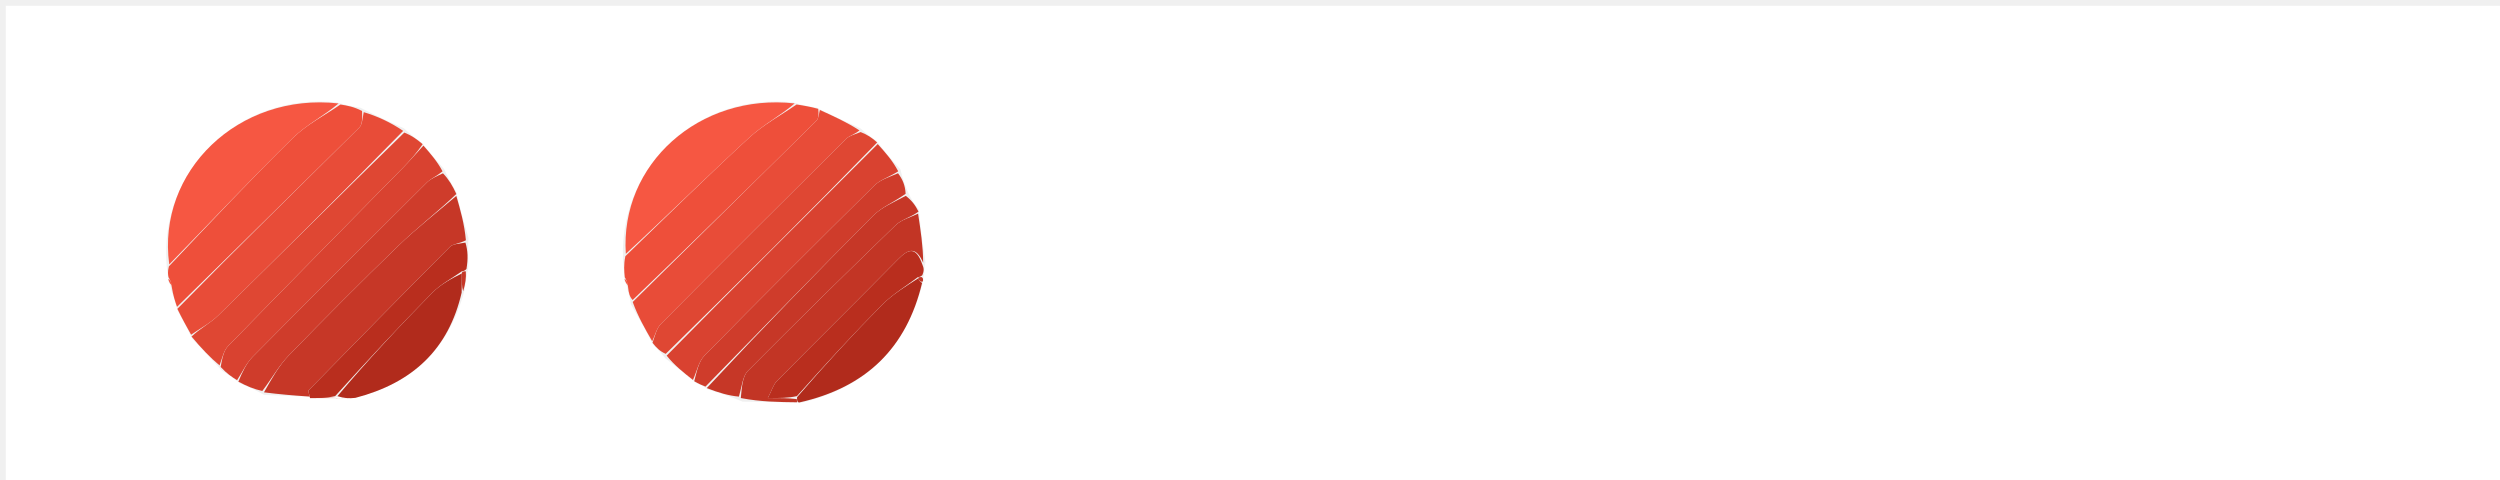
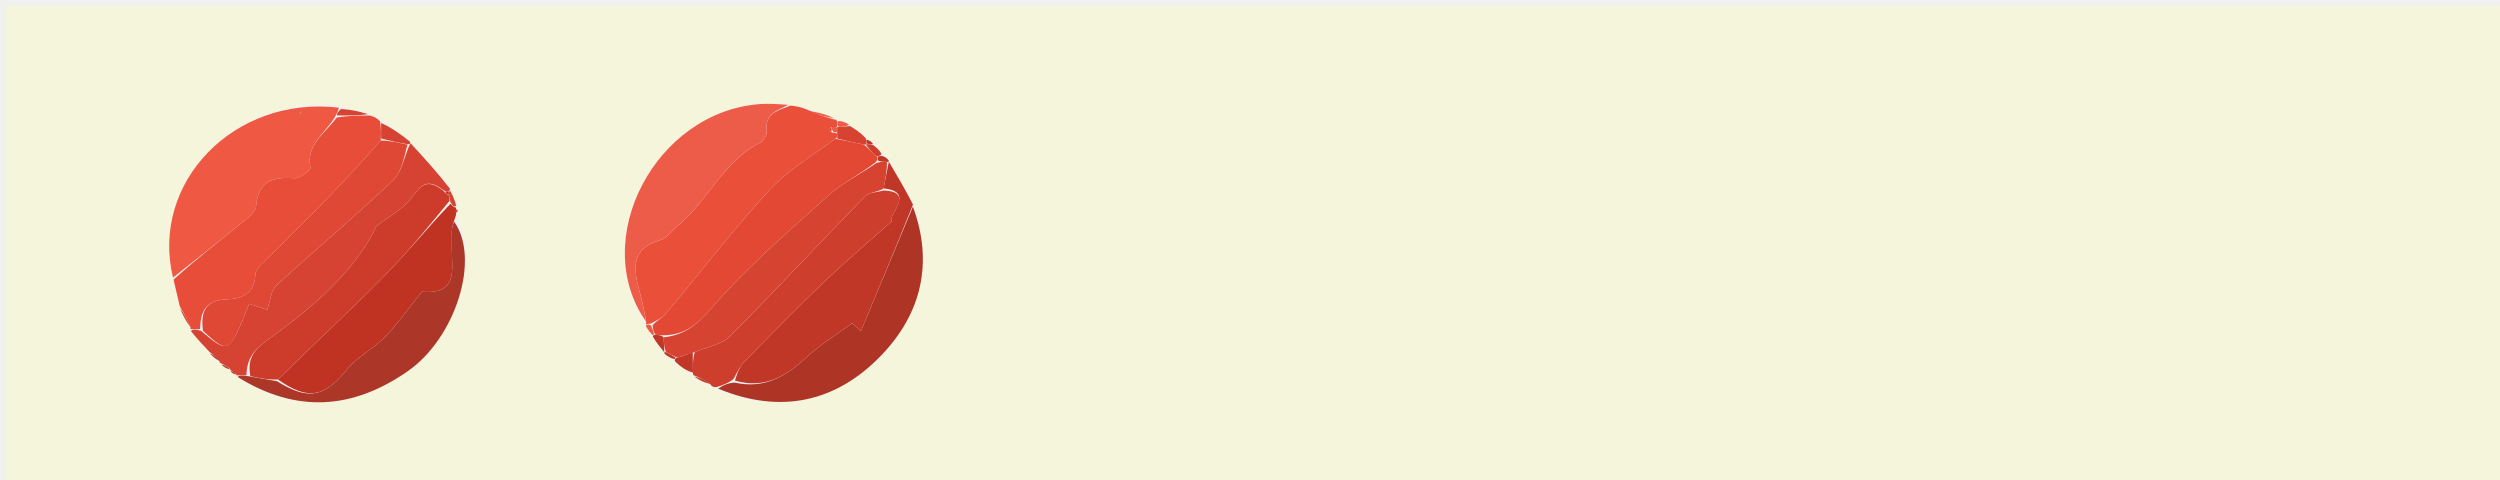
<svg xmlns="http://www.w3.org/2000/svg" version="1.1" id="Layer_1" x="0px" y="0px" width="100%" viewBox="0 0 433 83" enable-background="new 0 0 433 83" xml:space="preserve">
-   <path fill="#FFFFFF" opacity="1" stroke="none" d=" M324,84   C216,84 108.5,84 1,84   C1,56.333 1,28.667 1,1   C145.333,1 289.667,1 434,1   C434,28.667 434,56.333 434,84   C397.5,84 361,84 324,84  M160.09,47.35   C160.063,46.904 160.036,46.458 160.301,45.406   C159.871,42.605 159.441,39.804 159.157,36.314   C158.525,35.505 157.892,34.696 157.215,33.171   C156.777,32.115 156.338,31.06 155.955,29.338   C154.644,27.875 153.334,26.413 151.821,24.396   C151.026,23.863 150.232,23.331 149.02,22.225   C146.682,21.168 144.343,20.112 141.425,18.643   C140.274,18.461 139.123,18.279 137.309,17.727   C121.129,16.082 107.352,28.457 107.895,44.805   C108.001,45.878 108.108,46.95 108.13,48.638   C108.349,48.971 108.567,49.305 108.719,50.249   C108.895,50.835 109.071,51.422 109.264,52.693   C110.497,54.831 111.73,56.969 113.071,59.634   C113.682,60.233 114.293,60.832 115.234,62.048   C116.829,63.299 118.424,64.55 120.461,66.26   C121.035,66.494 121.609,66.729 122.641,67.468   C124.417,68.002 126.193,68.536 128.621,69.568   C131.764,69.604 134.908,69.64 138.791,69.747   C150.016,67.117 157.032,60.244 159.953,48.514   C159.918,48.337 159.883,48.161 160.09,47.35  M81.143,46.178   C81.087,44.789 81.032,43.4 81.136,41.221   C80.437,38.791 79.737,36.361 79.04,33.269   C78.385,32.172 77.73,31.074 76.925,29.302   C75.729,27.942 74.533,26.581 73.069,24.727   C72.163,24.086 71.258,23.446 69.956,22.227   C67.639,21.173 65.323,20.119 62.423,18.659   C61.272,18.473 60.121,18.286 58.307,17.733   C41.328,15.971 27.124,29.688 28.923,46.669   C29.012,47.12 29.1,47.57 29.105,48.644   C29.325,48.982 29.545,49.32 29.672,50.278   C30.001,51.234 30.329,52.191 30.781,53.835   C31.554,55.213 32.327,56.592 33.242,58.608   C34.835,60.283 36.429,61.958 38.401,64.157   C39.287,64.722 40.173,65.286 41.511,66.352   C42.737,66.877 43.963,67.402 45.766,68.397   C50.914,68.62 56.063,68.843 61.879,68.757   C71.5,66.317 77.711,60.47 80.474,50.242   C80.618,49.156 80.763,48.07 81.143,46.178  z" />
-   <path fill="#EE4F3A" opacity="1" stroke="none" d=" M58.97,18.1   C60.121,18.286 61.272,18.473 62.709,19.223   C62.756,20.562 62.752,21.575 62.243,22.079   C51.749,32.47 41.198,42.803 30.658,53.148   C30.329,52.191 30.001,51.234 29.74,49.659   C29.602,48.7 29.396,48.36 29.189,48.021   C29.1,47.57 29.012,47.12 29.249,46.134   C36.603,38.346 43.518,30.979 50.72,23.905   C53.088,21.581 56.199,20.013 58.97,18.1  z" />
-   <path fill="#C63727" opacity="1" stroke="none" d=" M61.211,69.066   C56.063,68.843 50.914,68.62 45.722,67.953   C47.115,65.509 48.333,63.297 50.029,61.549   C56.26,55.123 62.573,48.772 69.012,42.554   C72.177,39.498 75.684,36.795 79.037,33.931   C79.737,36.361 80.437,38.791 80.693,41.617   C79.469,42.243 78.448,42.233 77.945,42.739   C69.736,50.98 61.589,59.284 53.457,67.602   C53.331,67.73 53.557,68.202 53.705,68.945   C55.085,68.945 56.553,68.945 58.419,68.951   C59.615,68.993 60.413,69.029 61.211,69.066  z" />
-   <path fill="#E84C38" opacity="1" stroke="none" d=" M30.719,53.491   C41.198,42.803 51.749,32.47 62.243,22.079   C62.752,21.575 62.756,20.562 63.001,19.425   C65.323,20.119 67.639,21.173 69.827,22.67   C59.082,33.625 48.49,44.162 37.818,54.619   C36.457,55.952 34.683,56.864 33.1,57.971   C32.327,56.592 31.554,55.213 30.719,53.491  z" />
-   <path fill="#E84C38" opacity="1" stroke="none" d=" M142.005,19.055   C144.343,20.112 146.682,21.168 148.855,22.586   C147.96,23.313 147.074,23.522 146.524,24.069   C135.806,34.711 125.113,45.377 114.476,56.1   C113.725,56.858 113.457,58.094 112.964,59.107   C111.73,56.969 110.497,54.831 109.582,52.303   C120.413,41.586 130.932,31.267 141.408,20.904   C141.817,20.5 141.815,19.681 142.005,19.055  z" />
-   <path fill="#EE4F3A" opacity="1" stroke="none" d=" M141.715,18.849   C141.815,19.681 141.817,20.5 141.408,20.904   C130.932,31.267 120.413,41.586 109.574,51.96   C109.071,51.422 108.895,50.835 108.769,49.639   C108.618,48.694 108.416,48.359 108.215,48.023   C108.108,46.95 108.001,45.878 108.314,44.367   C115.723,37.219 122.621,30.408 129.752,23.85   C132.192,21.607 135.215,19.997 137.971,18.097   C139.123,18.279 140.274,18.461 141.715,18.849  z" />
-   <path fill="#F65742" opacity="1" stroke="none" d=" M58.638,17.916   C56.199,20.013 53.088,21.581 50.72,23.905   C43.518,30.979 36.603,38.346 29.313,45.792   C27.124,29.688 41.328,15.971 58.638,17.916  z" />
-   <path fill="#F65742" opacity="1" stroke="none" d=" M137.64,17.912   C135.215,19.997 132.192,21.607 129.752,23.85   C122.621,30.408 115.723,37.219 108.393,43.968   C107.352,28.457 121.129,16.082 137.64,17.912  z" />
-   <path fill="#D94230" opacity="1" stroke="none" d=" M120.018,65.801   C118.424,64.55 116.829,63.299 115.464,61.596   C127.804,49.08 139.913,37.015 152.023,24.95   C153.334,26.413 154.644,27.875 155.569,29.675   C153.929,30.701 152.438,31.149 151.459,32.116   C141.588,41.865 131.766,51.665 122.042,61.56   C121.004,62.617 120.676,64.371 120.018,65.801  z" />
-   <path fill="#D94230" opacity="1" stroke="none" d=" M73.337,25.221   C74.533,26.581 75.729,27.942 76.65,29.677   C75.552,30.568 74.597,30.951 73.925,31.619   C63.847,41.638 53.784,51.673 43.789,61.774   C42.659,62.915 41.959,64.482 41.06,65.851   C40.173,65.286 39.287,64.722 38.215,63.553   C38.513,61.931 38.77,60.692 39.514,59.928   C49.547,49.624 59.653,39.39 69.727,29.126   C70.968,27.862 72.135,26.524 73.337,25.221  z" />
-   <path fill="#DF4733" opacity="1" stroke="none" d=" M73.203,24.974   C72.135,26.524 70.968,27.862 69.727,29.126   C59.653,39.39 49.547,49.624 39.514,59.928   C38.77,60.692 38.513,61.931 38.026,63.291   C36.429,61.958 34.835,60.283 33.171,58.289   C34.683,56.864 36.457,55.952 37.818,54.619   C48.49,44.162 59.082,33.625 70.025,22.959   C71.258,23.446 72.163,24.086 73.203,24.974  z" />
-   <path fill="#C23525" opacity="1" stroke="none" d=" M159.011,37.002   C159.441,39.804 159.871,42.605 159.897,45.51   C158.612,42.574 157.304,43.124 155.491,44.966   C148.548,52.016 141.508,58.97 134.551,66.007   C133.956,66.609 133.709,67.554 132.986,68.944   C135.083,68.944 136.533,68.944 138.009,69.126   C138.034,69.308 138.051,69.676 138.051,69.676   C134.908,69.64 131.764,69.604 128.308,68.944   C128.496,66.931 128.614,65.164 129.556,64.213   C137.98,55.715 146.519,47.328 155.118,39.007   C156.122,38.035 157.7,37.656 159.011,37.002  z" />
-   <path fill="#DF4733" opacity="1" stroke="none" d=" M151.922,24.673   C139.913,37.015 127.804,49.08 115.299,61.288   C114.293,60.832 113.682,60.233 113.017,59.371   C113.457,58.094 113.725,56.858 114.476,56.1   C125.113,45.377 135.806,34.711 146.524,24.069   C147.074,23.522 147.96,23.313 149.064,22.873   C150.232,23.331 151.026,23.863 151.922,24.673  z" />
-   <path fill="#CF3C2B" opacity="1" stroke="none" d=" M41.285,66.102   C41.959,64.482 42.659,62.915 43.789,61.774   C53.784,51.673 63.847,41.638 73.925,31.619   C74.597,30.951 75.552,30.568 76.725,30.015   C77.73,31.074 78.385,32.172 79.039,33.6   C75.684,36.795 72.177,39.498 69.012,42.554   C62.573,48.772 56.26,55.123 50.029,61.549   C48.333,63.297 47.115,65.509 45.433,67.718   C43.963,67.402 42.737,66.877 41.285,66.102  z" />
-   <path fill="#CF3C2B" opacity="1" stroke="none" d=" M120.24,66.031   C120.676,64.371 121.004,62.617 122.042,61.56   C131.766,51.665 141.588,41.865 151.459,32.116   C152.438,31.149 153.929,30.701 155.541,30.008   C156.338,31.06 156.777,32.115 156.856,33.562   C154.735,35.066 152.691,35.897 151.257,37.337   C141.494,47.14 131.859,57.072 122.182,66.963   C121.609,66.729 121.035,66.494 120.24,66.031  z" />
-   <path fill="#C63727" opacity="1" stroke="none" d=" M122.412,67.215   C131.859,57.072 141.494,47.14 151.257,37.337   C152.691,35.897 154.735,35.066 156.878,33.921   C157.892,34.696 158.525,35.505 159.084,36.658   C157.7,37.656 156.122,38.035 155.118,39.007   C146.519,47.328 137.98,55.715 129.556,64.213   C128.614,65.164 128.496,66.931 127.982,68.695   C126.193,68.536 124.417,68.002 122.412,67.215  z" />
-   <path fill="#B12B1C" opacity="1" stroke="none" d=" M61.545,68.911   C60.413,69.029 59.615,68.993 58.448,68.612   C63.669,62.395 69.203,56.467 74.89,50.688   C76.339,49.215 78.269,48.216 79.981,47.366   C79.975,48.71 79.968,49.687 79.96,50.664   C77.711,60.47 71.5,66.317 61.545,68.911  z" />
-   <path fill="#B12B1C" opacity="1" stroke="none" d=" M138.421,69.711   C138.051,69.676 138.034,69.308 138.051,68.788   C142.968,63.088 147.792,57.832 152.81,52.77   C154.621,50.943 156.901,49.581 159.04,48.206   C159.242,48.672 159.439,48.869 159.706,48.995   C157.032,60.244 150.016,67.117 138.421,69.711  z" />
-   <path fill="#B92E1E" opacity="1" stroke="none" d=" M79.978,47   C78.269,48.216 76.339,49.215 74.89,50.688   C69.203,56.467 63.669,62.395 58.049,68.607   C56.553,68.945 55.085,68.945 53.705,68.945   C53.557,68.202 53.331,67.73 53.457,67.602   C61.589,59.284 69.736,50.98 77.945,42.739   C78.448,42.233 79.469,42.243 80.612,42.013   C81.032,43.4 81.087,44.789 80.793,46.584   C80.443,46.989 79.978,47 79.978,47  z" />
-   <path fill="#B92E1E" opacity="1" stroke="none" d=" M158.967,48.006   C156.901,49.581 154.621,50.943 152.81,52.77   C147.792,57.832 142.968,63.088 138.025,68.606   C136.533,68.944 135.083,68.944 132.986,68.944   C133.709,67.554 133.956,66.609 134.551,66.007   C141.508,58.97 148.548,52.016 155.491,44.966   C157.304,43.124 158.612,42.574 159.751,45.813   C160.036,46.458 160.063,46.904 159.748,47.67   C159.407,47.989 158.967,48.006 158.967,48.006  z" />
-   <path fill="#C63727" opacity="1" stroke="none" d=" M79.981,47.366   C79.978,47 80.443,46.989 80.675,46.987   C80.763,48.07 80.618,49.156 80.217,50.453   C79.968,49.687 79.975,48.71 79.981,47.366  z" />
-   <path fill="#F65742" opacity="1" stroke="none" d=" M29.147,48.333   C29.396,48.36 29.602,48.7 29.787,49.348   C29.545,49.32 29.325,48.982 29.147,48.333  z" />
-   <path fill="#F65742" opacity="1" stroke="none" d=" M108.172,48.331   C108.416,48.359 108.618,48.694 108.802,49.334   C108.567,49.305 108.349,48.971 108.172,48.331  z" />
-   <path fill="#C23525" opacity="1" stroke="none" d=" M159.04,48.206   C158.967,48.006 159.407,47.989 159.627,47.987   C159.883,48.161 159.918,48.337 159.83,48.755   C159.439,48.869 159.242,48.672 159.04,48.206  z" />
+   <path fill="#F5F5DB" opacity="1" stroke="none" d=" M318,84   C212,84 106.5,84 1,84   C1,56.333 1,28.667 1,1   C145.333,1 289.667,1 434,1   C434,28.667 434,56.333 434,84   C395.5,84 357,84 318,84  M40,64.583   C40.335,64.732 40.671,64.88 41.002,64.99   C41.002,64.99 40.966,65.005 41.356,65.577   C51.405,71.67 61.172,70.881 70.637,64.282   C78.913,58.513 83.262,44.794 79.021,37.489   C79.007,37.296 78.993,37.104 79.219,36.76   C79.38,36.441 79.306,36.225 79.026,36.024   C79.026,36.024 78.957,35.959 79.078,35.309   C78.728,34.533 78.378,33.757 77.979,32.272   C75.7,29.797 73.422,27.322 70.876,24.233   C69.256,23.128 67.635,22.022 65.689,20.414   C65.125,20.28 64.562,20.146 63.473,19.534   C62.079,19.253 60.686,18.972 58.581,18.235   C40.526,16.501 25.988,31.659 30.156,48.787   C30.48,50.195 30.805,51.603 31.144,53.673   C31.76,54.788 32.376,55.903 33,56.999   C33,56.999 32.981,57.009 33.143,57.654   C34.189,58.75 35.235,59.847 36.412,61.466   C36.97,61.882 37.527,62.298 38.074,62.925   C38.074,62.925 38.285,62.912 38.463,63.458   C38.963,63.704 39.463,63.951 39.976,64.047   C39.976,64.047 39.825,64.045 40,64.583  M115.176,61.553   C115.701,61.799 116.225,62.046 116.858,62.936   C117.914,63.598 118.97,64.26 120.034,64.993   C120.034,64.993 120.1,64.964 120.372,65.492   C121.244,65.91 122.116,66.328 123.331,67.065   C123.331,67.065 123.799,67.066 124.3,67.613   C135.068,71.767 144.764,69.74 152.636,61.547   C159.582,54.317 161.712,45.53 158.144,35.071   C156.751,32.727 155.357,30.383 153.867,27.515   C153.577,27.337 153.287,27.159 152.823,26.305   C152.28,25.909 151.737,25.513 151.207,24.641   C150.802,24.421 150.398,24.202 149.816,23.393   C148.946,22.871 148.075,22.35 146.851,21.303   C146.261,21.104 145.671,20.904 144.859,20.578   C144.859,20.578 144.666,20.745 144.243,20.13   C142.844,19.753 141.444,19.376 139.516,18.594   C138.65,18.491 137.784,18.387 136.063,18.026   C134.571,18.022 133.072,17.918 131.588,18.029   C113.444,19.381 101.947,41.583 111.912,56.143   C111.912,56.143 111.844,56.16 111.859,56.731   C112.216,57.144 112.572,57.558 113.073,58.596   C113.722,59.391 114.37,60.185 115.176,61.553  z" />
+   <path fill="#EF5843" opacity="1" stroke="none" d=" M29.964,48.073   C25.988,31.659 40.526,16.501 58.694,18.65   C58.546,19.371 58.285,19.677 57.967,20.343   C56.143,23.265 52.985,25.087 53.76,29.043   C53.848,29.491 51.929,30.938 51.018,30.872   C47.265,30.597 44.726,31.332 44.348,35.751   C44.259,36.793 42.8,37.837 41.792,38.66   C37.888,41.846 33.913,44.943 29.964,48.073  M52.16,19.306   C52.08,19.445 52.001,19.583 51.921,19.722   C52.051,19.663 52.182,19.603 52.16,19.306  z" />
+   <path fill="#EA4F3A" opacity="1" stroke="none" d=" M136.918,18.284   C137.784,18.387 138.65,18.491 140.003,19.069   C141.882,19.945 143.274,20.345 144.666,20.745   C144.666,20.745 144.859,20.578 144.939,20.96   C145.014,21.554 145.009,21.766 145.003,21.985   C145.003,21.992 144.999,22 144.758,22   C144.517,22.001 144.035,21.995 143.876,22.087   C143.657,22.283 143.52,22.44 143.55,22.483   C143.681,22.672 143.86,22.828 144.265,22.998   C144.51,22.999 144.998,22.999 145.005,23.249   C145.014,23.667 145.016,23.834 144.671,24.042   C140.559,27.046 136.322,29.577 133.132,33.065   C126.893,39.886 121.254,47.255 115.316,54.355   C114.727,55.059 113.788,55.469 112.717,56.034   C112.23,56.088 112.037,56.124 111.844,56.16   C111.844,56.16 111.912,56.143 111.932,55.717   C111.568,53.714 111.22,52.127 110.792,50.561   C109.731,46.676 109.132,43.088 114.352,41.589   C115.502,41.259 116.361,39.948 117.376,39.115   C122.603,34.828 125.229,27.967 131.586,24.764   C132.198,24.455 132.87,23.372 132.792,22.736   C132.398,19.503 134.868,19.127 136.918,18.284  z" />
+   <path fill="#E74D39" opacity="1" stroke="none" d=" M30.06,48.43   C33.913,44.943 37.888,41.846 41.792,38.66   C42.8,37.837 44.259,36.793 44.348,35.751   C44.726,31.332 47.265,30.597 51.018,30.872   C51.929,30.938 53.848,29.491 53.76,29.043   C52.985,25.087 56.143,23.265 58.333,20.352   C60.502,20.004 62.25,20.008 63.998,20.011   C64.562,20.146 65.125,20.28 65.847,21.05   C66.008,22.455 66.011,23.223 65.938,24.344   C62.542,28.196 59.251,31.726 55.889,35.188   C53.022,38.14 50.047,40.988 47.172,43.933   C46.066,45.067 44.291,46.308 44.235,47.564   C44.076,51.076 41.667,51.742 39.268,51.848   C35.636,52.01 34.725,53.868 34.652,56.989   C33.873,56.998 33.427,57.003 32.981,57.009   C32.981,57.009 33,56.999 32.994,56.642   C32.368,55.193 31.748,54.102 31.129,53.01   C30.805,51.603 30.48,50.195 30.06,48.43  z" />
+   <path fill="#ED5C48" opacity="1" stroke="none" d=" M136.491,18.155   C134.868,19.127 132.398,19.503 132.792,22.736   C132.87,23.372 132.198,24.455 131.586,24.764   C125.229,27.967 122.603,34.828 117.376,39.115   C116.361,39.948 115.502,41.259 114.352,41.589   C109.132,43.088 109.731,46.676 110.792,50.561   C111.22,52.127 111.568,53.714 111.901,55.701   C101.947,41.583 113.444,19.381 131.588,18.029   C133.072,17.918 134.571,18.022 136.491,18.155  z" />
+   <path fill="#AE3525" opacity="1" stroke="none" d=" M158.115,35.791   C161.712,45.53 159.582,54.317 152.636,61.547   C144.764,69.74 135.068,71.767 124.389,67.308   C125.318,66.67 126.157,66.336 127.256,66.267   C132.623,67.457 136.322,65.001 139.872,61.725   C142.219,59.559 145.007,57.871 147.597,55.969   C148.102,56.426 148.606,56.883 149.111,57.341   C152.112,50.157 155.114,42.974 158.115,35.791  z" />
+   <path fill="#C13727" opacity="1" stroke="none" d=" M158.13,35.431   C155.114,42.974 152.112,50.157 149.111,57.341   C148.606,56.883 148.102,56.426 147.597,55.969   C145.007,57.871 142.219,59.559 139.872,61.725   C136.322,65.001 132.623,67.457 127.298,65.922   C127.728,64.371 128.255,63.31 129.044,62.507   C133.556,57.912 138.051,53.295 142.708,48.849   C146.52,45.21 150.549,41.801 154.482,38.29   C153.476,37.61 158.798,33.181 153.05,32.639   C153.371,30.875 153.652,29.47 153.941,28.058   C153.949,28.05 153.963,28.039 153.963,28.039   C155.357,30.383 156.751,32.727 158.13,35.431  z" />
+   <path fill="#C03323" opacity="1" stroke="none" d=" M78.979,36.911   C78.993,37.104 79.007,37.296 78.701,38.077   C76.749,43.117 81.565,51.245 73.066,50.528   C70.397,53.845 68.706,56.309 66.642,58.406   C64.651,60.427 61.904,61.768 60.144,63.939   C56.22,68.778 53.414,69.444 48.144,65.727   C54.364,59.603 60.552,53.903 66.455,47.921   C70.472,43.851 74.089,39.386 78.023,35.288   C78.377,35.721 78.643,35.881 78.957,35.959   C78.957,35.959 79.026,36.024 78.986,36.267   C78.945,36.511 78.979,36.911 78.979,36.911  z" />
+   <path fill="#D64332" opacity="1" stroke="none" d=" M33.062,57.331   C33.427,57.003 33.873,56.998 34.821,57.305   C39.618,61.38 39.695,61.333 43.151,52.623   C44.167,52.956 45.195,53.292 46.284,53.649   C46.841,52.082 46.931,50.308 47.863,49.45   C54.528,43.317 61.485,37.499 68.056,31.271   C69.592,29.815 70,27.17 70.982,25.015   C71.036,24.959 71.143,24.847 71.143,24.847   C73.422,27.322 75.7,29.797 77.934,32.689   C77.888,33.107 77.75,33.234 77.582,33.177   C77.414,33.12 77.057,33.1 76.78,32.947   C73.471,30.288 72.461,32.925 70.849,34.788   C69.565,36.273 67.713,37.267 65.192,39.178   C61.658,46.718 54.471,52.995 46.985,58.412   C44.083,60.512 42.786,61.807 42.68,65.002   C41.88,65.012 41.423,65.008 40.966,65.005   C40.966,65.005 41.002,64.99 40.859,64.79   C40.418,64.409 40.122,64.227 39.825,64.045   C39.825,64.045 39.976,64.047 39.844,63.873   C39.236,63.437 38.761,63.175 38.285,62.912   C38.285,62.912 38.074,62.925 37.987,62.563   C37.36,61.782 36.82,61.363 36.281,60.944   C35.235,59.847 34.189,58.75 33.062,57.331  z" />
+   <path fill="#AC3728" opacity="1" stroke="none" d=" M41.161,65.291   C41.423,65.008 41.88,65.012 43.012,65.158   C45.121,65.545 46.555,65.788 47.99,66.032   C53.414,69.444 56.22,68.778 60.144,63.939   C61.904,61.768 64.651,60.427 66.642,58.406   C68.706,56.309 70.397,53.845 73.066,50.528   C81.565,51.245 76.749,43.117 78.641,38.361   C83.262,44.794 78.913,58.513 70.637,64.282   C61.172,70.881 51.405,71.67 41.161,65.291  z" />
+   <path fill="#CD3E2D" opacity="1" stroke="none" d=" M153.009,32.999   C158.798,33.181 153.476,37.61 154.482,38.29   C150.549,41.801 146.52,45.21 142.708,48.849   C138.051,53.295 133.556,57.912 129.044,62.507   C128.255,63.31 127.728,64.371 127.038,65.657   C126.157,66.336 125.318,66.67 124.138,67.035   C123.799,67.066 123.331,67.065 123.079,66.599   C121.918,65.743 121.009,65.354 120.1,64.964   C120.1,64.964 120.034,64.993 120.018,64.568   C119.995,63.103 119.989,62.063 120.349,60.968   C122.645,60.048 125.039,59.644 126.43,58.244   C134.348,50.274 141.997,42.038 149.839,33.991   C150.519,33.293 151.935,33.313 153.009,32.999  z" />
+   <path fill="#D74331" opacity="1" stroke="none" d=" M145.019,24.001   C145.016,23.834 145.014,23.667 145.005,23   C144.999,22.5 144.999,22 144.999,22   C144.999,22 145.003,21.992 145.372,21.99   C146.229,21.935 146.717,21.882 147.205,21.828   C148.075,22.35 148.946,22.871 149.937,23.918   C150.058,24.444 150.129,24.903 150.088,24.941   C150.047,24.98 149.961,25.053 149.593,25.035   C147.824,24.678 146.421,24.339 145.019,24.001  z" />
+   <path fill="#D64332" opacity="1" stroke="none" d=" M66.013,23.992   C66.011,23.223 66.008,22.455 66.01,21.302   C67.635,22.022 69.256,23.128 71.01,24.54   C71.143,24.847 71.036,24.959 70.621,24.987   C68.808,24.673 67.411,24.333 66.013,23.992  z" />
+   <path fill="#D64332" opacity="1" stroke="none" d=" M63.735,19.773   C62.25,20.008 60.502,20.004 58.388,19.992   C58.285,19.677 58.546,19.371 59.05,18.878   C60.686,18.972 62.079,19.253 63.735,19.773  z" />
+   <path fill="#C13727" opacity="1" stroke="none" d=" M119.982,61.024   C119.989,62.063 119.995,63.103 120.014,64.532   C118.97,64.26 117.914,63.598 116.874,62.529   C116.89,62.122 117.027,61.95 117.341,61.939   C118.431,61.627 119.207,61.325 119.982,61.024  z" />
+   <path fill="#D64332" opacity="1" stroke="none" d=" M31.136,53.342   C31.748,54.102 32.368,55.193 32.989,56.651   C32.376,55.903 31.76,54.788 31.136,53.342  z" />
+   <path fill="#CD3E2D" opacity="1" stroke="none" d=" M151.194,25.117   C151.737,25.513 152.28,25.909 152.672,26.667   C152.522,27.028 152.046,27.072 151.729,27.005   C150.928,26.31 150.444,25.681 149.961,25.053   C149.961,25.053 150.047,24.98 150.267,24.967   C150.733,24.962 150.969,25.016 151.194,25.117  z" />
+   <path fill="#C13727" opacity="1" stroke="none" d=" M120.236,65.228   C121.009,65.354 121.918,65.743 122.908,66.439   C122.116,66.328 121.244,65.91 120.236,65.228  z" />
+   <path fill="#ED5C48" opacity="1" stroke="none" d=" M144.455,20.437   C143.274,20.345 141.882,19.945 140.267,19.272   C141.444,19.376 142.844,19.753 144.455,20.437  z" />
+   <path fill="#C13727" opacity="1" stroke="none" d=" M115.019,60.979   C114.37,60.185 113.722,59.391 113.09,58.323   C113.108,58.05 113.283,57.964 113.556,57.994   C114.195,58.041 114.562,58.057 114.944,58.431   C114.994,59.507 115.028,60.225 115.051,60.952   C115.041,60.962 115.019,60.979 115.019,60.979  z" />
+   <path fill="#D64332" opacity="1" stroke="none" d=" M79.018,35.634   C78.643,35.881 78.377,35.721 78.006,34.968   C77.817,34.247 77.785,34.037 77.78,33.679   C77.806,33.53 77.75,33.234 77.75,33.234   C77.75,33.234 77.888,33.107 77.958,33.044   C78.378,33.757 78.728,34.533 79.018,35.634  z" />
+   <path fill="#AC3728" opacity="1" stroke="none" d=" M36.347,61.205   C36.82,61.363 37.36,61.782 37.992,62.457   C37.527,62.298 36.97,61.882 36.347,61.205  z" />
+   <path fill="#C13727" opacity="1" stroke="none" d=" M152.046,27.072   C152.046,27.072 152.522,27.028 152.759,27.005   C153.287,27.159 153.577,27.337 153.915,27.777   C153.963,28.039 153.949,28.05 153.619,28.034   C152.858,28.013 152.427,28.009 152.002,27.771   C152.008,27.537 152.046,27.072 152.046,27.072  z" />
+   <path fill="#C13727" opacity="1" stroke="none" d=" M151.2,24.879   C150.969,25.016 150.733,24.962 150.308,24.929   C150.129,24.903 150.058,24.444 150.026,24.214   C150.398,24.202 150.802,24.421 151.2,24.879  z" />
+   <path fill="#ED5C48" opacity="1" stroke="none" d=" M147.028,21.566   C146.717,21.882 146.229,21.935 145.372,21.983   C145.009,21.766 145.014,21.554 145.05,21.023   C145.671,20.904 146.261,21.104 147.028,21.566  z" />
+   <path fill="#ED5C48" opacity="1" stroke="none" d=" M111.851,56.445   C112.037,56.124 112.23,56.088 112.733,56.362   C113.123,57.103 113.203,57.533 113.283,57.964   C113.283,57.964 113.108,58.05 113.018,58.01   C112.572,57.558 112.216,57.144 111.851,56.445  z" />
+   <path fill="#C13727" opacity="1" stroke="none" d=" M116.82,62.207   C116.225,62.046 115.701,61.799 115.098,61.266   C115.019,60.979 115.041,60.962 115.336,60.998   C116.096,61.34 116.561,61.645 117.027,61.95   C117.027,61.95 116.89,62.122 116.82,62.207  z" />
+   <path fill="#AC3728" opacity="1" stroke="none" d=" M38.374,63.185   C38.761,63.175 39.236,63.437 39.838,63.949   C39.463,63.951 38.963,63.704 38.374,63.185  z" />
+   <path fill="#D64332" opacity="1" stroke="none" d=" M79.099,36.835   C78.979,36.911 78.945,36.511 78.97,36.312   C79.306,36.225 79.38,36.441 79.099,36.835  z" />
+   <path fill="#AC3728" opacity="1" stroke="none" d=" M39.913,64.314   C40.122,64.227 40.418,64.409 40.86,64.81   C40.671,64.88 40.335,64.732 39.913,64.314  z" />
+   <path fill="#E74D39" opacity="1" stroke="none" d=" M52.236,19.425   C52.182,19.603 52.051,19.663 51.921,19.722   C52.001,19.583 52.08,19.445 52.236,19.425  z" />
+   <path fill="#E24834" opacity="1" stroke="none" d=" M113.556,57.994   C113.203,57.533 113.123,57.103 113.027,56.344   C113.788,55.469 114.727,55.059 115.316,54.355   C121.254,47.255 126.893,39.886 133.132,33.065   C136.322,29.577 140.559,27.046 144.671,24.042   C146.421,24.339 147.824,24.678 149.593,25.035   C150.444,25.681 150.928,26.31 151.729,27.005   C152.046,27.072 152.008,27.537 151.764,28.026   C148.815,30.281 145.825,31.733 143.457,33.874   C136.554,40.116 129.431,46.228 123.367,53.234   C120.796,56.203 118.653,58.005 114.929,58.073   C114.562,58.057 114.195,58.041 113.556,57.994  z" />
+   <path fill="#ED5C48" opacity="1" stroke="none" d=" M144.758,22   C144.999,22 144.999,22.5 144.998,22.749   C144.998,22.999 144.51,22.999 144.268,22.748   C144.03,22.329 144.032,22.162 144.035,21.995   C144.035,21.995 144.517,22.001 144.758,22  z" />
+   <path fill="#D74331" opacity="1" stroke="none" d=" M143.876,22.087   C144.032,22.162 144.03,22.329 144.024,22.746   C143.86,22.828 143.681,22.672 143.55,22.483   C143.52,22.44 143.657,22.283 143.876,22.087  z" />
+   <path fill="#DE4835" opacity="1" stroke="none" d=" M65.938,24.344   C67.411,24.333 68.808,24.673 70.567,25.043   C70,27.17 69.592,29.815 68.056,31.271   C61.485,37.499 54.528,43.317 47.863,49.45   C46.931,50.308 46.841,52.082 46.284,53.649   C45.195,53.292 44.167,52.956 43.151,52.623   C39.695,61.333 39.618,61.38 35.155,57.301   C34.725,53.868 35.636,52.01 39.268,51.848   C41.667,51.742 44.076,51.076 44.235,47.564   C44.291,46.308 46.066,45.067 47.172,43.933   C50.047,40.988 53.022,38.14 55.889,35.188   C59.251,31.726 62.542,28.196 65.938,24.344  z" />
+   <path fill="#D74331" opacity="1" stroke="none" d=" M114.944,58.431   C118.653,58.005 120.796,56.203 123.367,53.234   C129.431,46.228 136.554,40.116 143.457,33.874   C145.825,31.733 148.815,30.281 151.758,28.259   C152.427,28.009 152.858,28.013 153.611,28.042   C153.652,29.47 153.371,30.875 153.05,32.639   C151.935,33.313 150.519,33.293 149.839,33.991   C141.997,42.038 134.348,50.274 126.43,58.244   C125.039,59.644 122.645,60.048 120.349,60.968   C119.207,61.325 118.431,61.627 117.341,61.939   C116.561,61.645 116.096,61.34 115.346,60.989   C115.028,60.225 114.994,59.507 114.944,58.431  z" />
+   <path fill="#CD3C2A" opacity="1" stroke="none" d=" M77.753,33.827   C77.785,34.037 77.817,34.247 77.867,34.777   C74.089,39.386 70.472,43.851 66.455,47.921   C60.552,53.903 54.364,59.603 48.144,65.727   C46.555,65.788 45.121,65.545 43.354,65.146   C42.786,61.807 44.083,60.512 46.985,58.412   C54.471,52.995 61.658,46.718 65.192,39.178   C67.713,37.267 69.565,36.273 70.849,34.788   C72.461,32.925 73.471,30.288 76.855,33.105   C77.335,33.624 77.517,33.761 77.753,33.827  z" />
+   <path fill="#C03323" opacity="1" stroke="none" d=" M77.78,33.679   C77.517,33.761 77.335,33.624 77.132,33.258   C77.057,33.1 77.414,33.12 77.582,33.177   C77.75,33.234 77.806,33.53 77.78,33.679  z" />
</svg>
